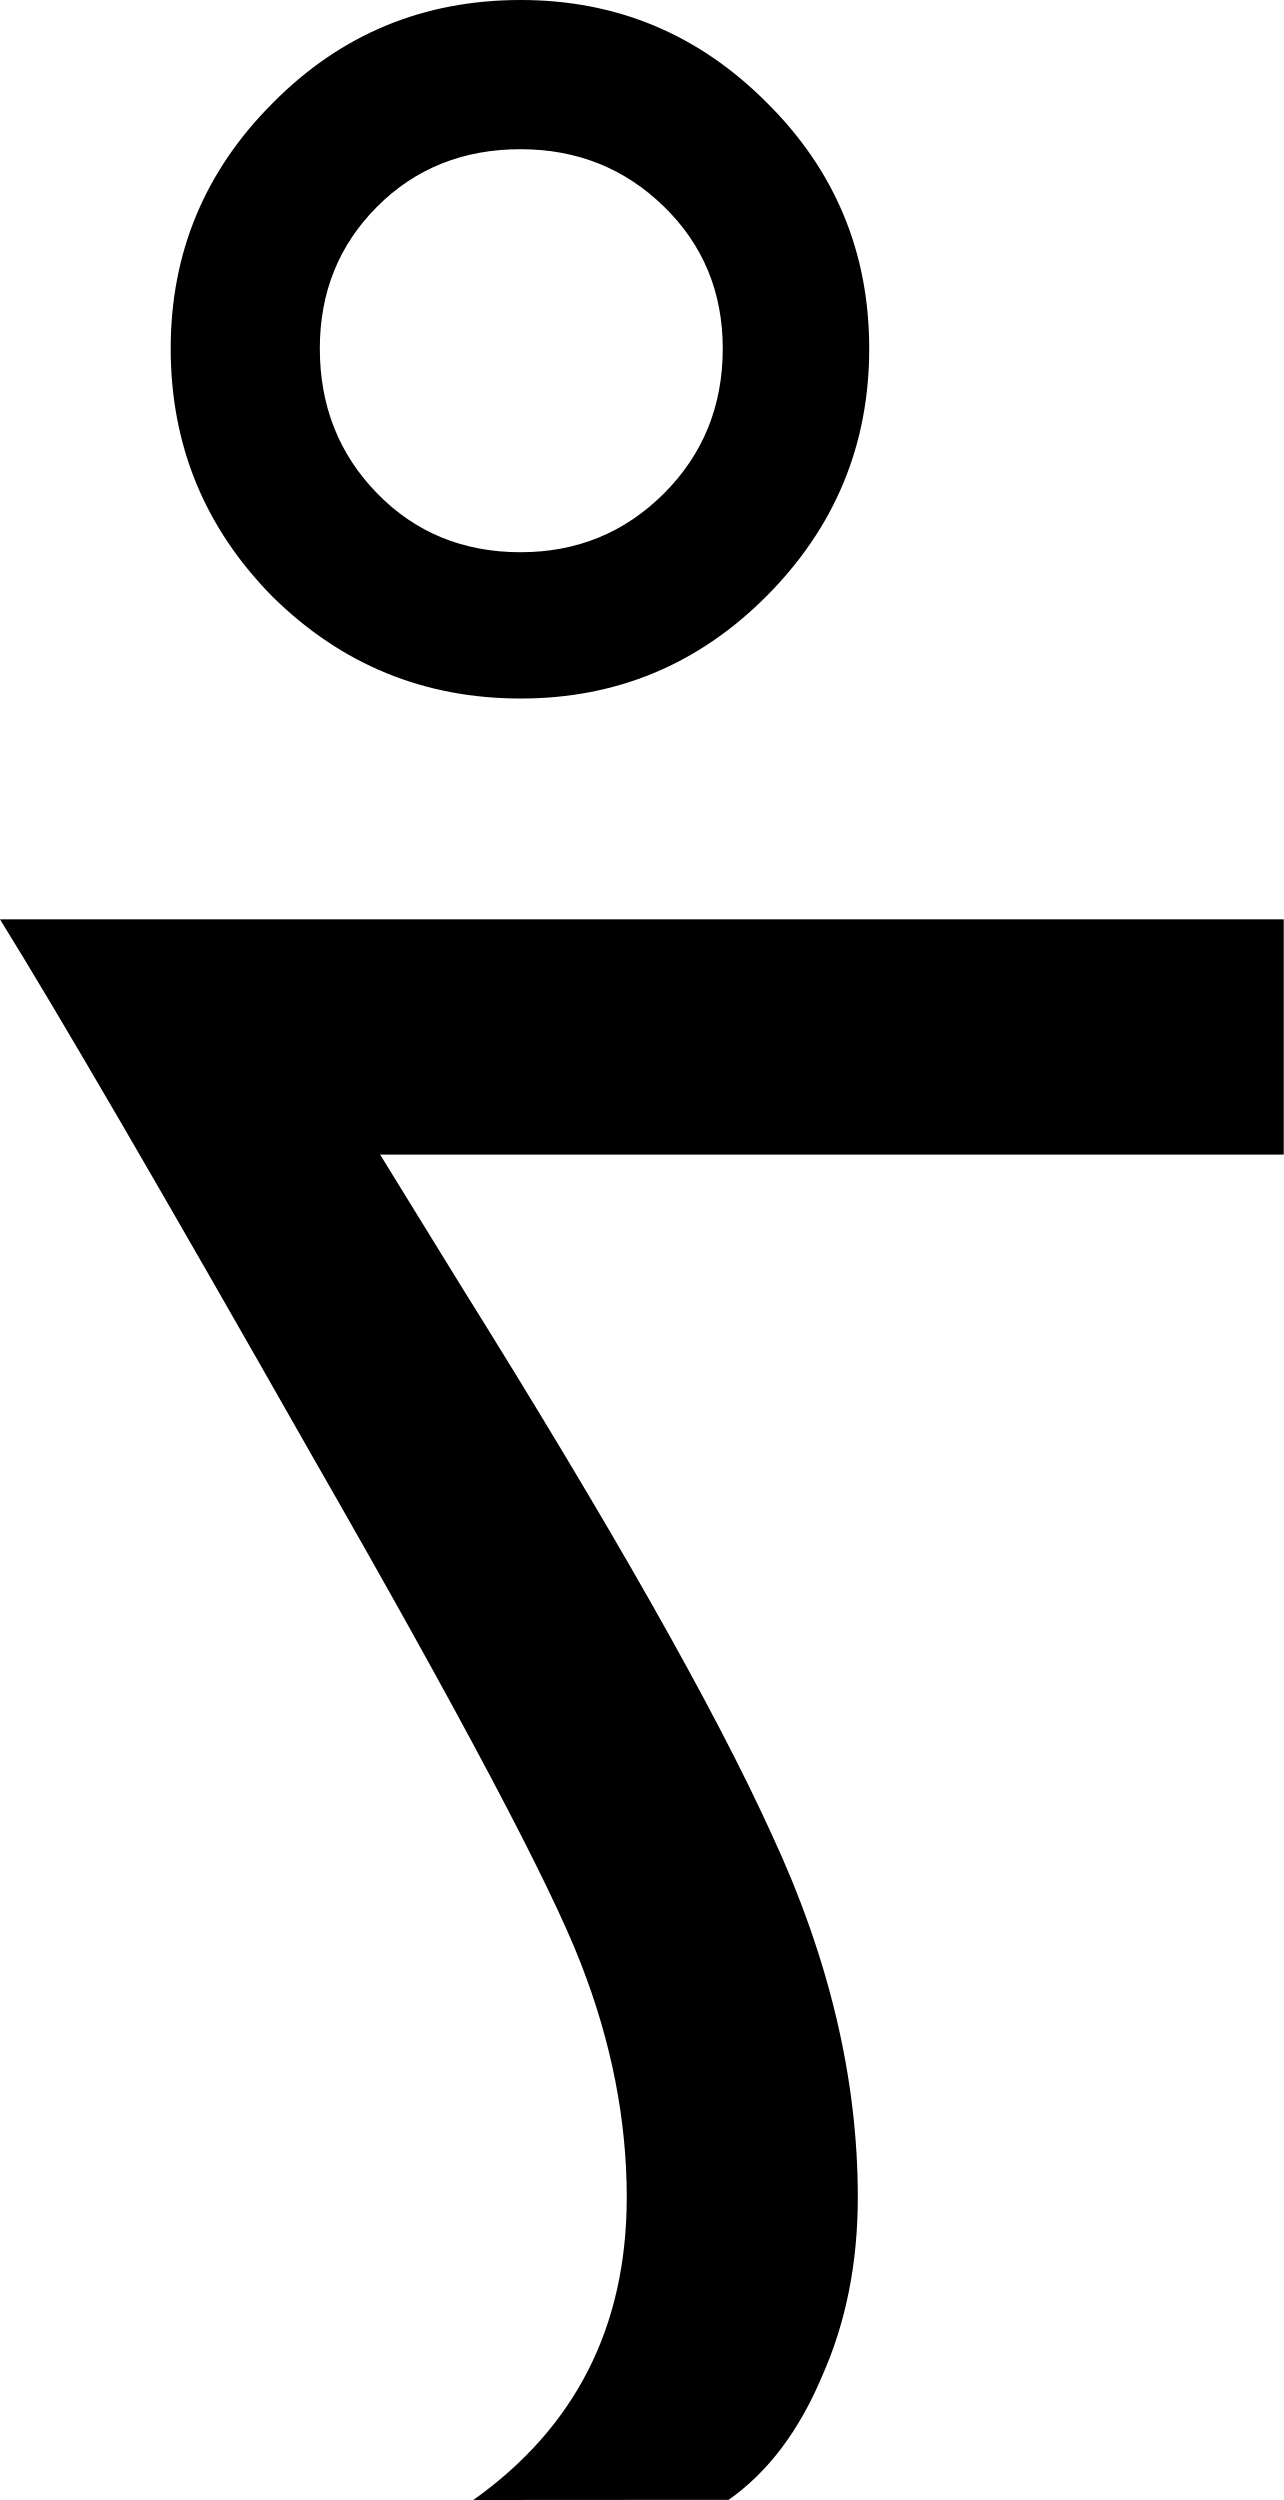
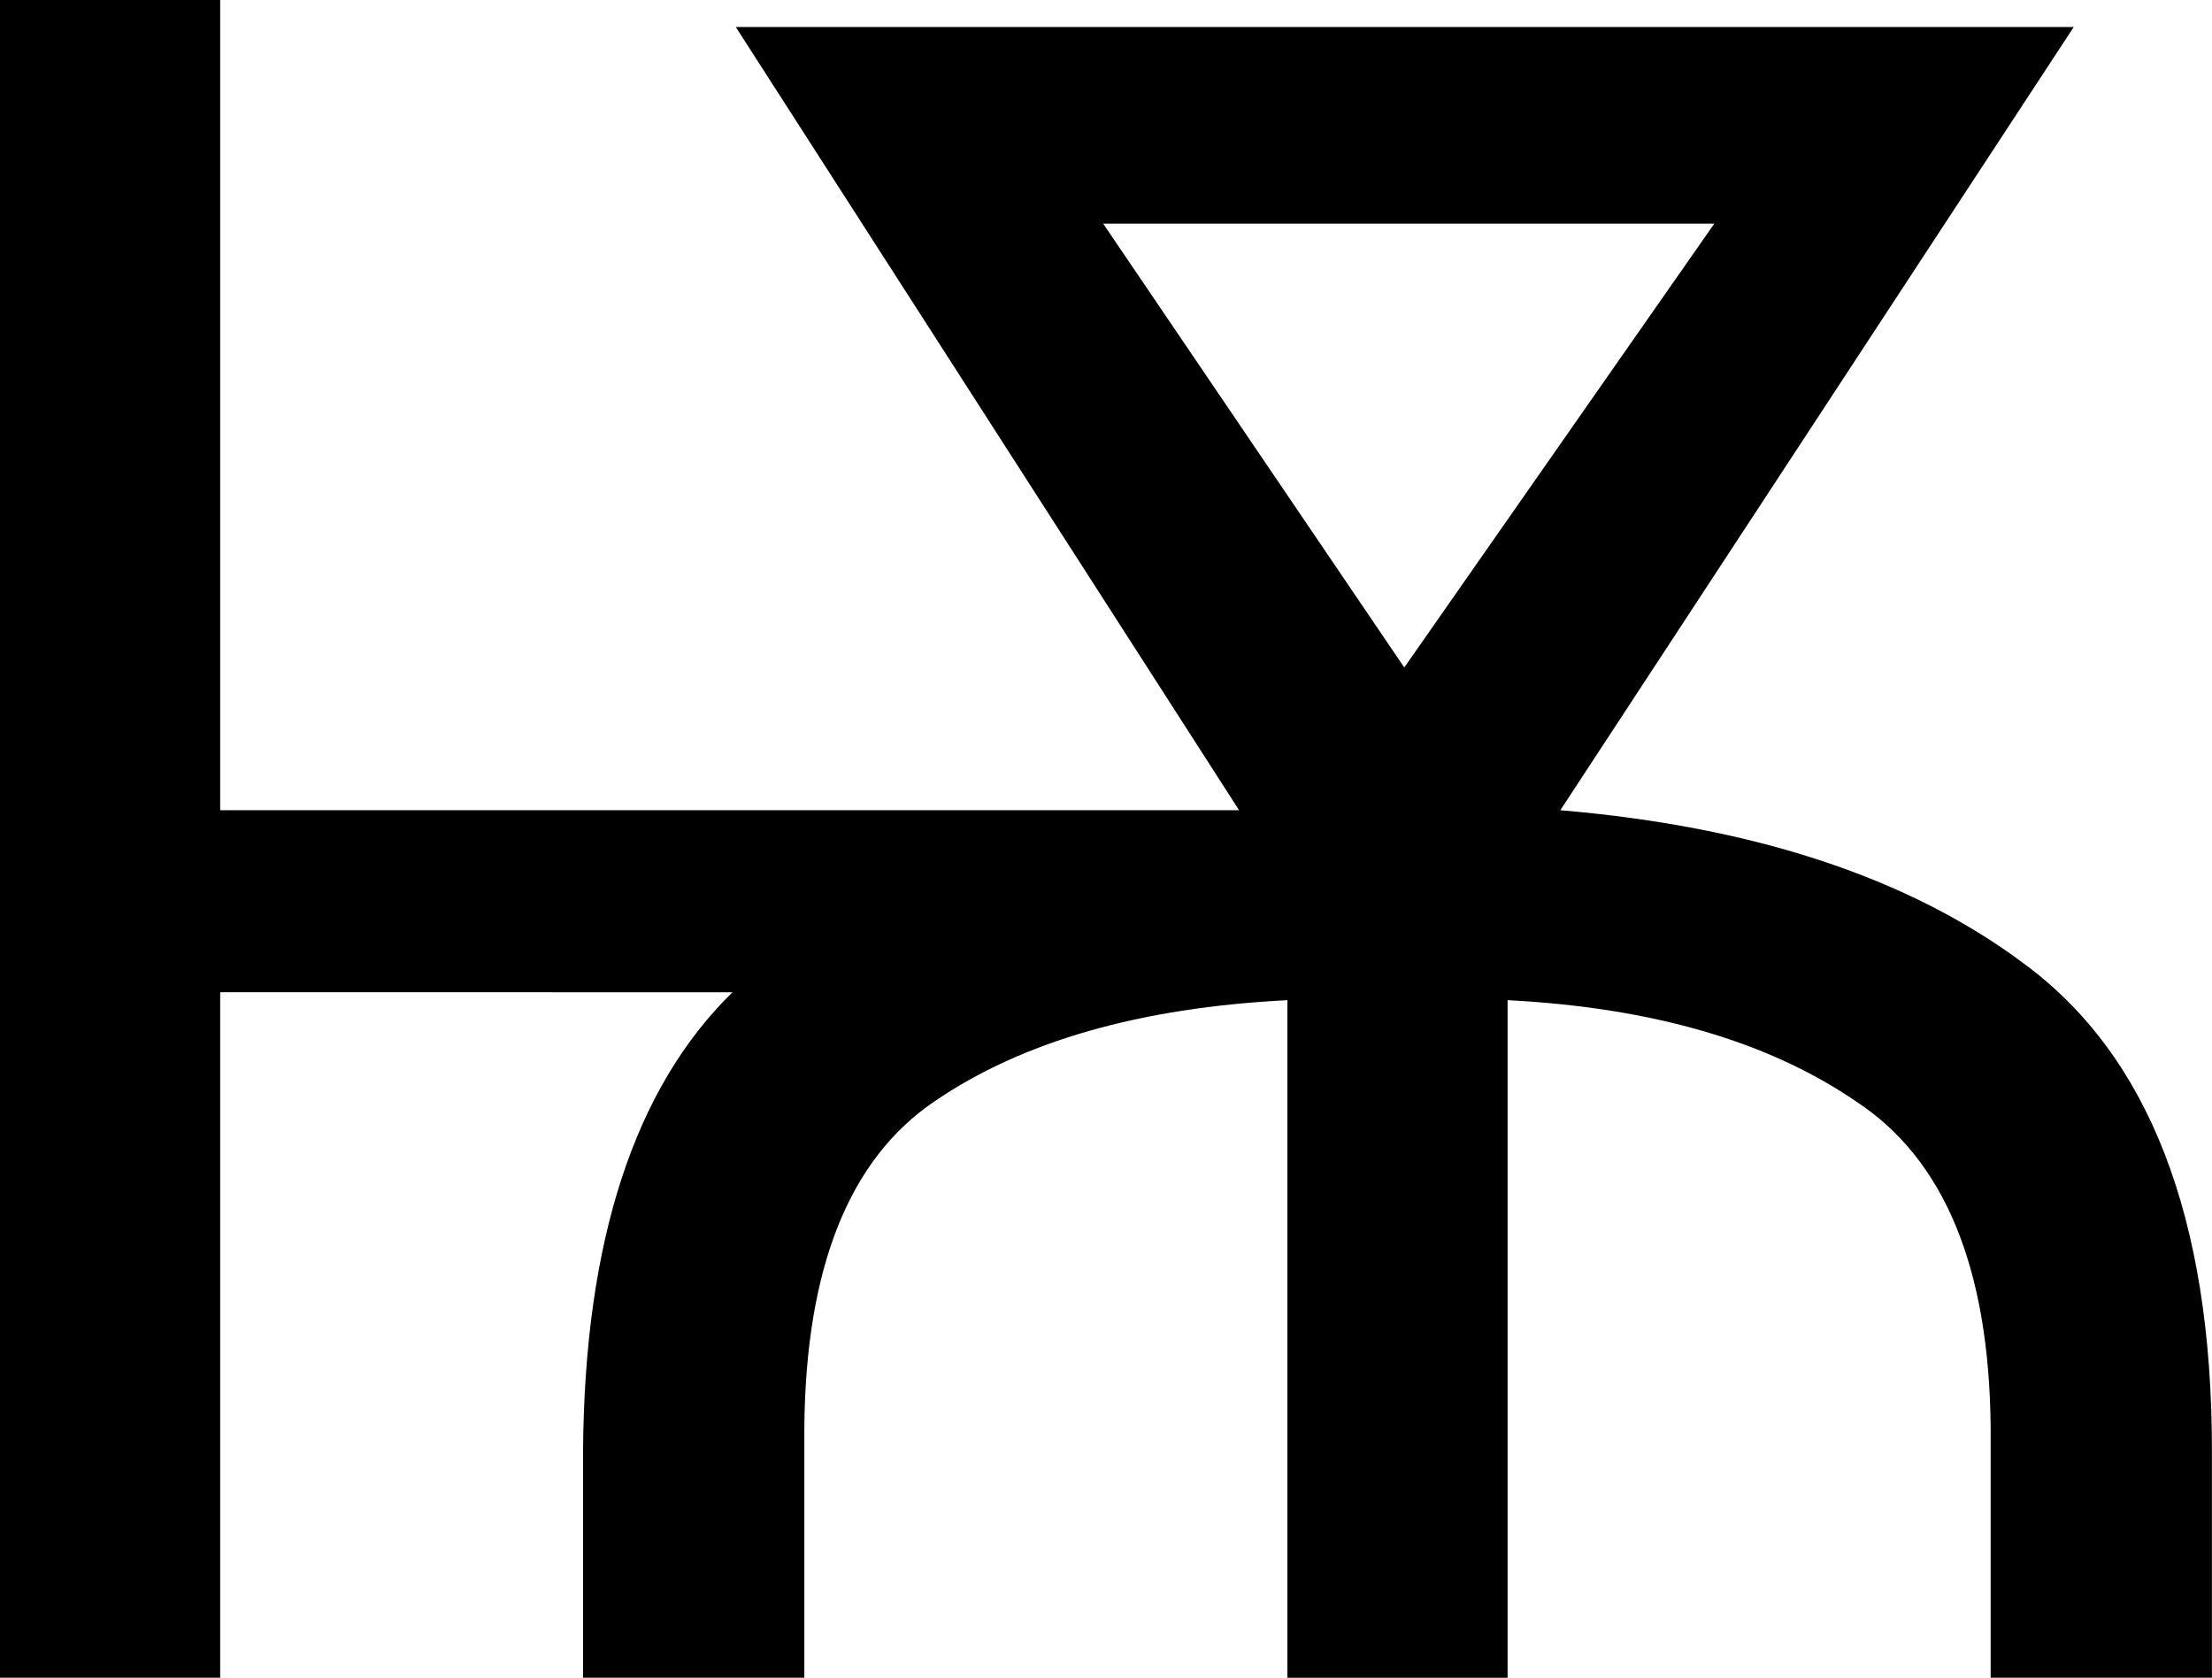
- <svg xmlns="http://www.w3.org/2000/svg" width="15.417mm" height="30.024mm" version="1.1" viewBox="0 0 15.417 30.024">
-   <g transform="translate(-39.706 -35.049)" stroke-width=".265" aria-label="ᡲ">
-     <path d="m45.39 65.073q1.843-1.309 1.843-3.635 0-1.395-0.551-2.808-0.551-1.43-3.238-6.115-2.67-4.702-3.738-6.425h15.417v2.825h-10.852l0.965 1.567q2.722 4.358 3.738 6.597 1.034 2.222 1.034 4.358 0 1.189-0.431 2.153-0.413 0.982-1.12 1.481zm-1.843-25.838q0 1.034 0.689 1.74 0.689 0.706 1.722 0.706 1.016 0 1.722-0.706t0.706-1.74q0-1.016-0.706-1.705-0.706-0.689-1.722-0.689-1.034 0-1.722 0.689-0.689 0.689-0.689 1.705zm-1.791 0q0-1.722 1.223-2.946 1.223-1.24 2.98-1.24 1.722 0 2.946 1.223 1.24 1.223 1.24 2.963t-1.24 2.98q-1.223 1.223-2.946 1.223-1.74 0-2.98-1.223-1.223-1.24-1.223-2.98z" />
+ <svg xmlns="http://www.w3.org/2000/svg" width="33.917mm" height="25.718mm" version="1.1" viewBox="0 0 33.917 25.718">
+   <g transform="translate(-43.843 -54.103)" stroke-width=".265" aria-label="Ѭ">
+     <path d="m47.219 69.313v10.508h-3.376v-25.718h3.376v12.42h15.623l-7.717-12.006h20.515l-7.872 12.006q4.461 0.379 7.097 2.343 2.894 2.119 2.894 7.476v3.479h-3.393v-3.841q-0.034-3.669-2.067-4.995-2.015-1.378-5.34-1.55v10.387h-3.376v-10.387q-3.393 0.172-5.409 1.55-1.964 1.326-1.998 4.995v3.841h-3.393v-3.479q0.034-4.823 2.291-7.028zm18.156-4.978 4.754-6.804h-9.371z" />
  </g>
</svg>
